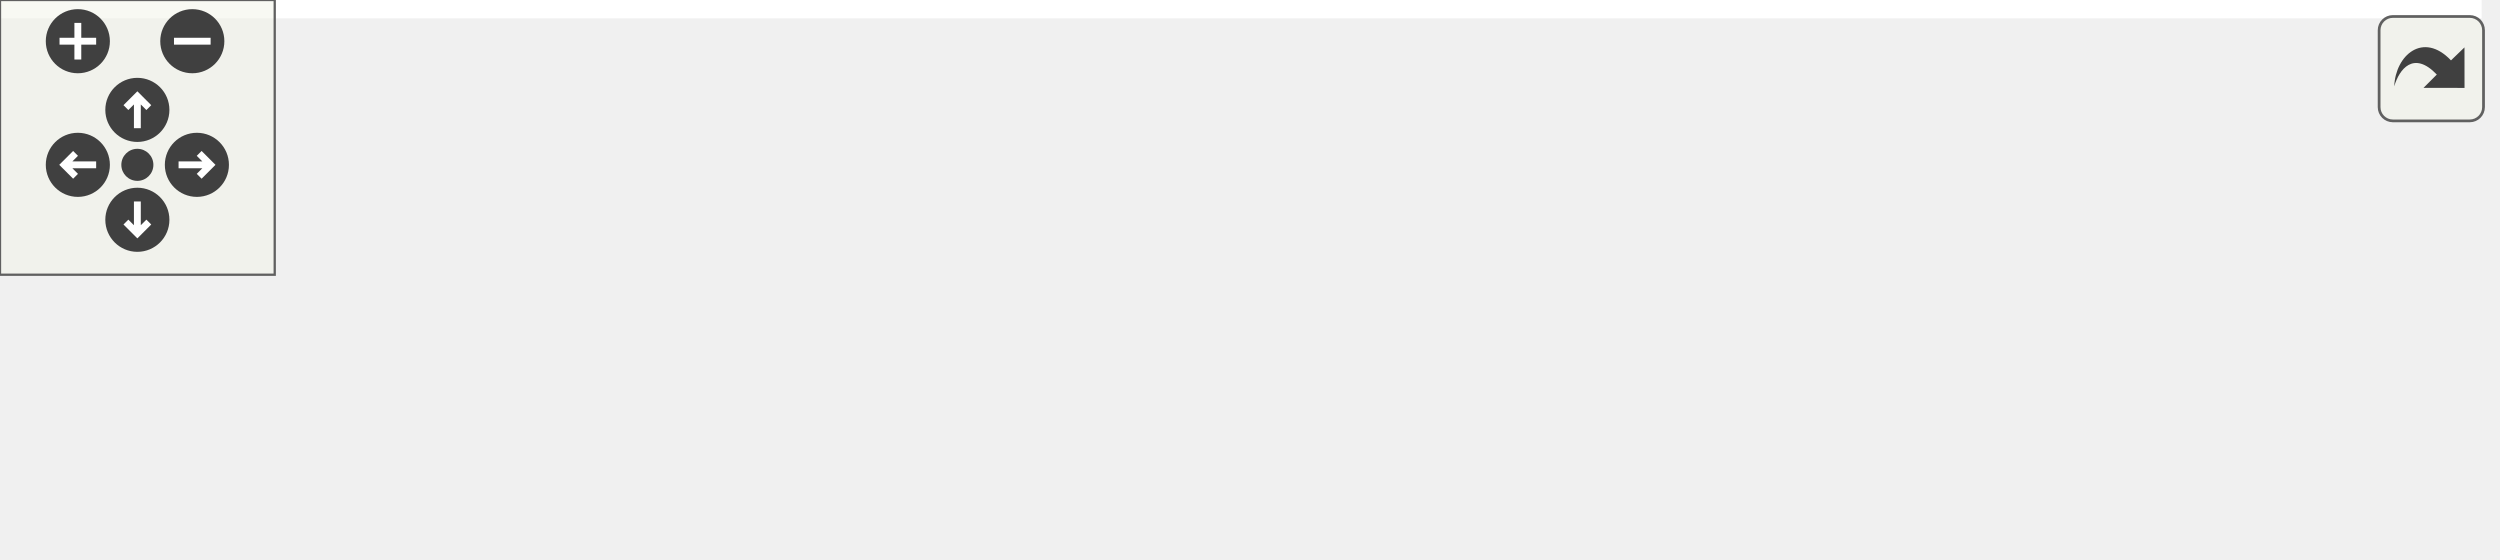
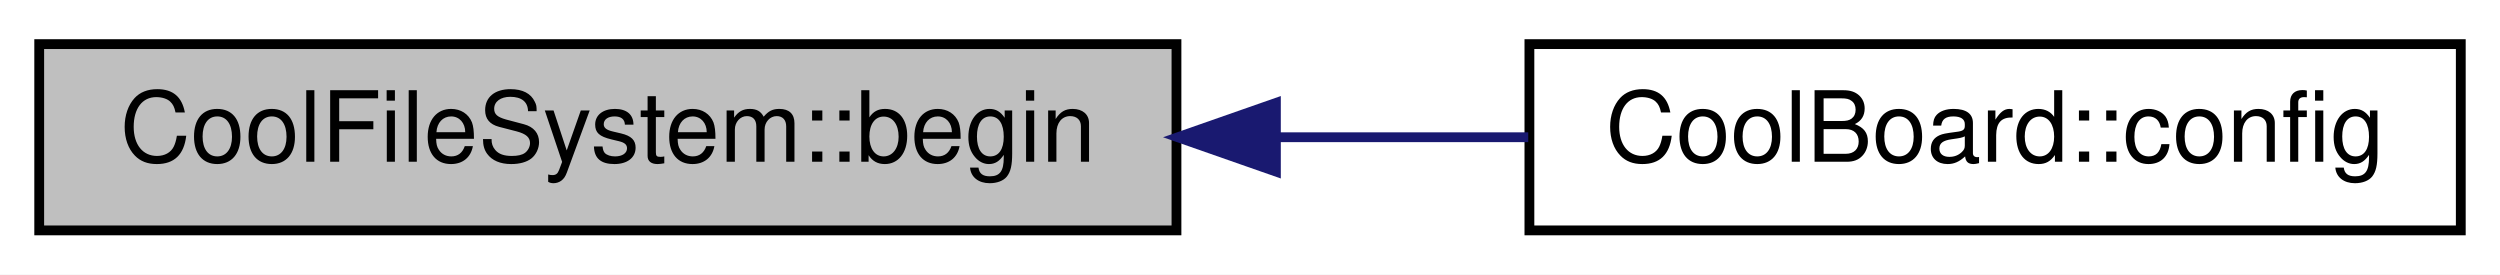
- <svg xmlns="http://www.w3.org/2000/svg" xmlns:xlink="http://www.w3.org/1999/xlink" id="main" version="1.1" xml:space="preserve">
-   <style type="text/css">
- .edge:hover path { stroke: red; }
- .edge:hover polygon { stroke: red; fill: red; }
- </style>
-   <defs>
-     <circle id="rim" cx="0" cy="0" r="7" />
-     <circle id="rim2" cx="0" cy="0" r="3.5" />
-     <g id="zoomPlus">
-       <use xlink:href="#rim" fill="#404040">
-         <set attributeName="fill" to="#808080" begin="zoomplus.mouseover" end="zoomplus.mouseout" />
-       </use>
-       <path d="M-4,0h8M0,-4v8" fill="none" stroke="white" stroke-width="1.5" pointer-events="none" />
+ <svg xmlns="http://www.w3.org/2000/svg" xmlns:xlink="http://www.w3.org/1999/xlink" width="255pt" height="28pt" viewBox="0.00 0.00 255.00 28.00">
+   <g id="graph0" class="graph" transform="scale(1 1) rotate(0) translate(4 24)">
+     <polygon fill="white" stroke="none" points="-4,4 -4,-24 251,-24 251,4 -4,4" />
+     <g id="node1" class="node">
+       <polygon fill="#bfbfbf" stroke="black" points="0,-0.5 0,-19.5 116,-19.5 116,-0.5 0,-0.5" />
+       <text text-anchor="middle" x="58" y="-7.5" font-family="Helvetica,sans-Serif" font-size="10.00">CoolFileSystem::begin</text>
    </g>
-     <g id="zoomMin">
-       <use xlink:href="#rim" fill="#404040">
-         <set attributeName="fill" to="#808080" begin="zoomminus.mouseover" end="zoomminus.mouseout" />
-       </use>
-       <path d="M-4,0h8" fill="none" stroke="white" stroke-width="1.5" pointer-events="none" />
-     </g>
-     <g id="dirArrow">
-       <path fill="none" stroke="white" stroke-width="1.5" d="M0,-3.0v7 M-2.5,-0.5L0,-3.0L2.5,-0.5" />
-     </g>
-     <g id="resetDef">
-       <use xlink:href="#rim2" fill="#404040">
-         <set attributeName="fill" to="#808080" begin="reset.mouseover" end="reset.mouseout" />
-       </use>
-     </g>
-   </defs>
-   <svg id="graph" class="graph">
-     <g id="viewport">
-       <polygon fill="white" stroke="none" points="-4,4 -4,-62 542,-62 542,4 -4,4" />
-       <g id="node1" class="node">
-         <polygon fill="#bfbfbf" stroke="black" points="0,-19.5 0,-38.5 116,-38.5 116,-19.5 0,-19.5" />
-         <text text-anchor="middle" x="58" y="-26.5" font-family="Helvetica,sans-Serif" font-size="10.00">CoolFileSystem::begin</text>
-       </g>
-       <g id="node2" class="node">
-         <g id="a_node2">
-           <a xlink:href="classCoolBoard.html#acba7c5aef7268b2c0044bdb54d3b9d76" target="_top" xlink:title="CoolBoard::begin">
-             <polygon fill="white" stroke="black" points="153.5,-38.5 153.5,-57.5 245.5,-57.5 245.5,-38.5 153.5,-38.5" />
-             <text text-anchor="middle" x="199.5" y="-45.5" font-family="Helvetica,sans-Serif" font-size="10.00">CoolBoard::begin</text>
-           </a>
-         </g>
-       </g>
-       <g id="edge1" class="edge">
-         <path fill="none" stroke="midnightblue" d="M126.061,-38.134C135.252,-39.386 144.505,-40.646 153.181,-41.828" />
-         <polygon fill="midnightblue" stroke="midnightblue" points="126.523,-34.664 116.142,-36.783 125.579,-41.6 126.523,-34.664" />
-       </g>
-       <g id="node3" class="node">
-         <g id="a_node3">
-           <a xlink:href="classCoolBoard.html#a583a874c09c07e70a6eb9229fc4beddb" target="_top" xlink:title="CoolBoard::config">
-             <polygon fill="white" stroke="black" points="152,-0.5 152,-19.5 247,-19.5 247,-0.5 152,-0.5" />
-             <text text-anchor="middle" x="199.5" y="-7.5" font-family="Helvetica,sans-Serif" font-size="10.00">CoolBoard::config</text>
-           </a>
-         </g>
-       </g>
-       <g id="edge2" class="edge">
-         <path fill="none" stroke="midnightblue" d="M126.261,-19.839C134.928,-18.659 143.647,-17.471 151.88,-16.35" />
-         <polygon fill="midnightblue" stroke="midnightblue" points="125.579,-16.399 116.142,-21.217 126.523,-23.335 125.579,-16.399" />
-       </g>
-       <g id="node4" class="node">
-         <g id="a_node4">
-           <a xlink:href="classCoolBoard.html#a8612756d3f73198cdde857a66f0fe690" target="_top" xlink:title="CoolBoard::update">
-             <polygon fill="white" stroke="black" points="283,-0.5 283,-19.5 381,-19.5 381,-0.5 283,-0.5" />
-             <text text-anchor="middle" x="332" y="-7.5" font-family="Helvetica,sans-Serif" font-size="10.00">CoolBoard::update</text>
-           </a>
-         </g>
-       </g>
-       <g id="edge3" class="edge">
-         <path fill="none" stroke="midnightblue" d="M257.438,-10C265.904,-10 274.56,-10 282.822,-10" />
-         <polygon fill="midnightblue" stroke="midnightblue" points="257.245,-6.5 247.245,-10 257.245,-13.5 257.245,-6.5" />
-       </g>
-       <g id="node5" class="node">
-         <g id="a_node5">
-           <a xlink:href="classCoolBoard.html#aa0bbc4bc605e35618d18e68795c61363" target="_top" xlink:title="CoolBoard::onLineMode">
-             <polygon fill="white" stroke="black" points="417,-0.5 417,-19.5 538,-19.5 538,-0.5 417,-0.5" />
-             <text text-anchor="middle" x="477.5" y="-7.5" font-family="Helvetica,sans-Serif" font-size="10.00">CoolBoard::onLineMode</text>
-           </a>
-         </g>
-       </g>
-       <g id="edge4" class="edge">
-         <path fill="none" stroke="midnightblue" d="M391.332,-10C399.785,-10 408.496,-10 416.972,-10" />
-         <polygon fill="midnightblue" stroke="midnightblue" points="391.183,-6.5 381.183,-10 391.183,-13.5 391.183,-6.5" />
+     <g id="node2" class="node">
+       <g id="a_node2">
+         <a xlink:href="classCoolBoard.html#a583a874c09c07e70a6eb9229fc4beddb" target="_top" xlink:title="CoolBoard::config">
+           <polygon fill="white" stroke="black" points="152,-0.5 152,-19.5 247,-19.5 247,-0.5 152,-0.5" />
+           <text text-anchor="middle" x="199.5" y="-7.5" font-family="Helvetica,sans-Serif" font-size="10.00">CoolBoard::config</text>
+         </a>
      </g>
    </g>
-   </svg>
-   <g id="navigator" transform="translate(0 0)" fill="#404254">
-     <rect fill="#f2f5e9" fill-opacity="0.5" stroke="#606060" stroke-width=".5" x="0" y="0" width="60" height="60" />
-     <use id="zoomplus" xlink:href="#zoomPlus" x="17" y="9" />
-     <use id="zoomminus" xlink:href="#zoomMin" x="42" y="9" />
-     <use id="reset" xlink:href="#resetDef" x="30" y="36" />
-     <g id="arrowUp" xlink:href="#dirArrow" transform="translate(30 24)">
-       <use xlink:href="#rim" fill="#404040">
-         <set attributeName="fill" to="#808080" begin="arrowUp.mouseover" end="arrowUp.mouseout" />
-       </use>
-       <path fill="none" stroke="white" stroke-width="1.5" d="M0,-3.0v7 M-2.5,-0.5L0,-3.0L2.5,-0.5" />
-     </g>
-     <g id="arrowRight" xlink:href="#dirArrow" transform="rotate(90) translate(36 -43)">
-       <use xlink:href="#rim" fill="#404040">
-         <set attributeName="fill" to="#808080" begin="arrowRight.mouseover" end="arrowRight.mouseout" />
-       </use>
-       <path fill="none" stroke="white" stroke-width="1.5" d="M0,-3.0v7 M-2.5,-0.5L0,-3.0L2.5,-0.5" />
-     </g>
-     <g id="arrowDown" xlink:href="#dirArrow" transform="rotate(180) translate(-30 -48)">
-       <use xlink:href="#rim" fill="#404040">
-         <set attributeName="fill" to="#808080" begin="arrowDown.mouseover" end="arrowDown.mouseout" />
-       </use>
-       <path fill="none" stroke="white" stroke-width="1.5" d="M0,-3.0v7 M-2.5,-0.5L0,-3.0L2.5,-0.5" />
-     </g>
-     <g id="arrowLeft" xlink:href="#dirArrow" transform="rotate(270) translate(-36 17)">
-       <use xlink:href="#rim" fill="#404040">
-         <set attributeName="fill" to="#808080" begin="arrowLeft.mouseover" end="arrowLeft.mouseout" />
-       </use>
-       <path fill="none" stroke="white" stroke-width="1.5" d="M0,-3.0v7 M-2.5,-0.5L0,-3.0L2.5,-0.5" />
+     <g id="edge1" class="edge">
+       <path fill="none" stroke="midnightblue" d="M126.261,-10C134.928,-10 143.647,-10 151.88,-10" />
+       <polygon fill="midnightblue" stroke="midnightblue" points="126.143,-6.5 116.142,-10 126.142,-13.5 126.143,-6.5" />
    </g>
  </g>
-   <svg viewBox="0 0 15 15" width="100%" height="30px" preserveAspectRatio="xMaxYMin meet">
-     <g id="arrow_out" transform="scale(0.3 0.3)">
-       <a xlink:href="classCoolFileSystem_a6ba6f666ed4c530174f8569d2c636748_icgraph_org.svg" target="_base">
-         <rect id="button" ry="5" rx="5" y="6" x="6" height="38" width="38" fill="#f2f5e9" fill-opacity="0.5" stroke="#606060" stroke-width="1.0" />
-         <path id="arrow" d="M 11.5,31.437 C 11.94,20.098 22.043,11.323 32.159,21.979 L 37.069,17.246 C 37.069,17.246 37.088,32 37.088,32 L 22.16,31.978 C 22.16,31.978 26.998,27.14 26.998,27.14 C 18.529,18.264 13.292,25.23 11.5,31.437 z" style="fill:#404040;" />
-       </a>
-     </g>
-   </svg>
</svg>
